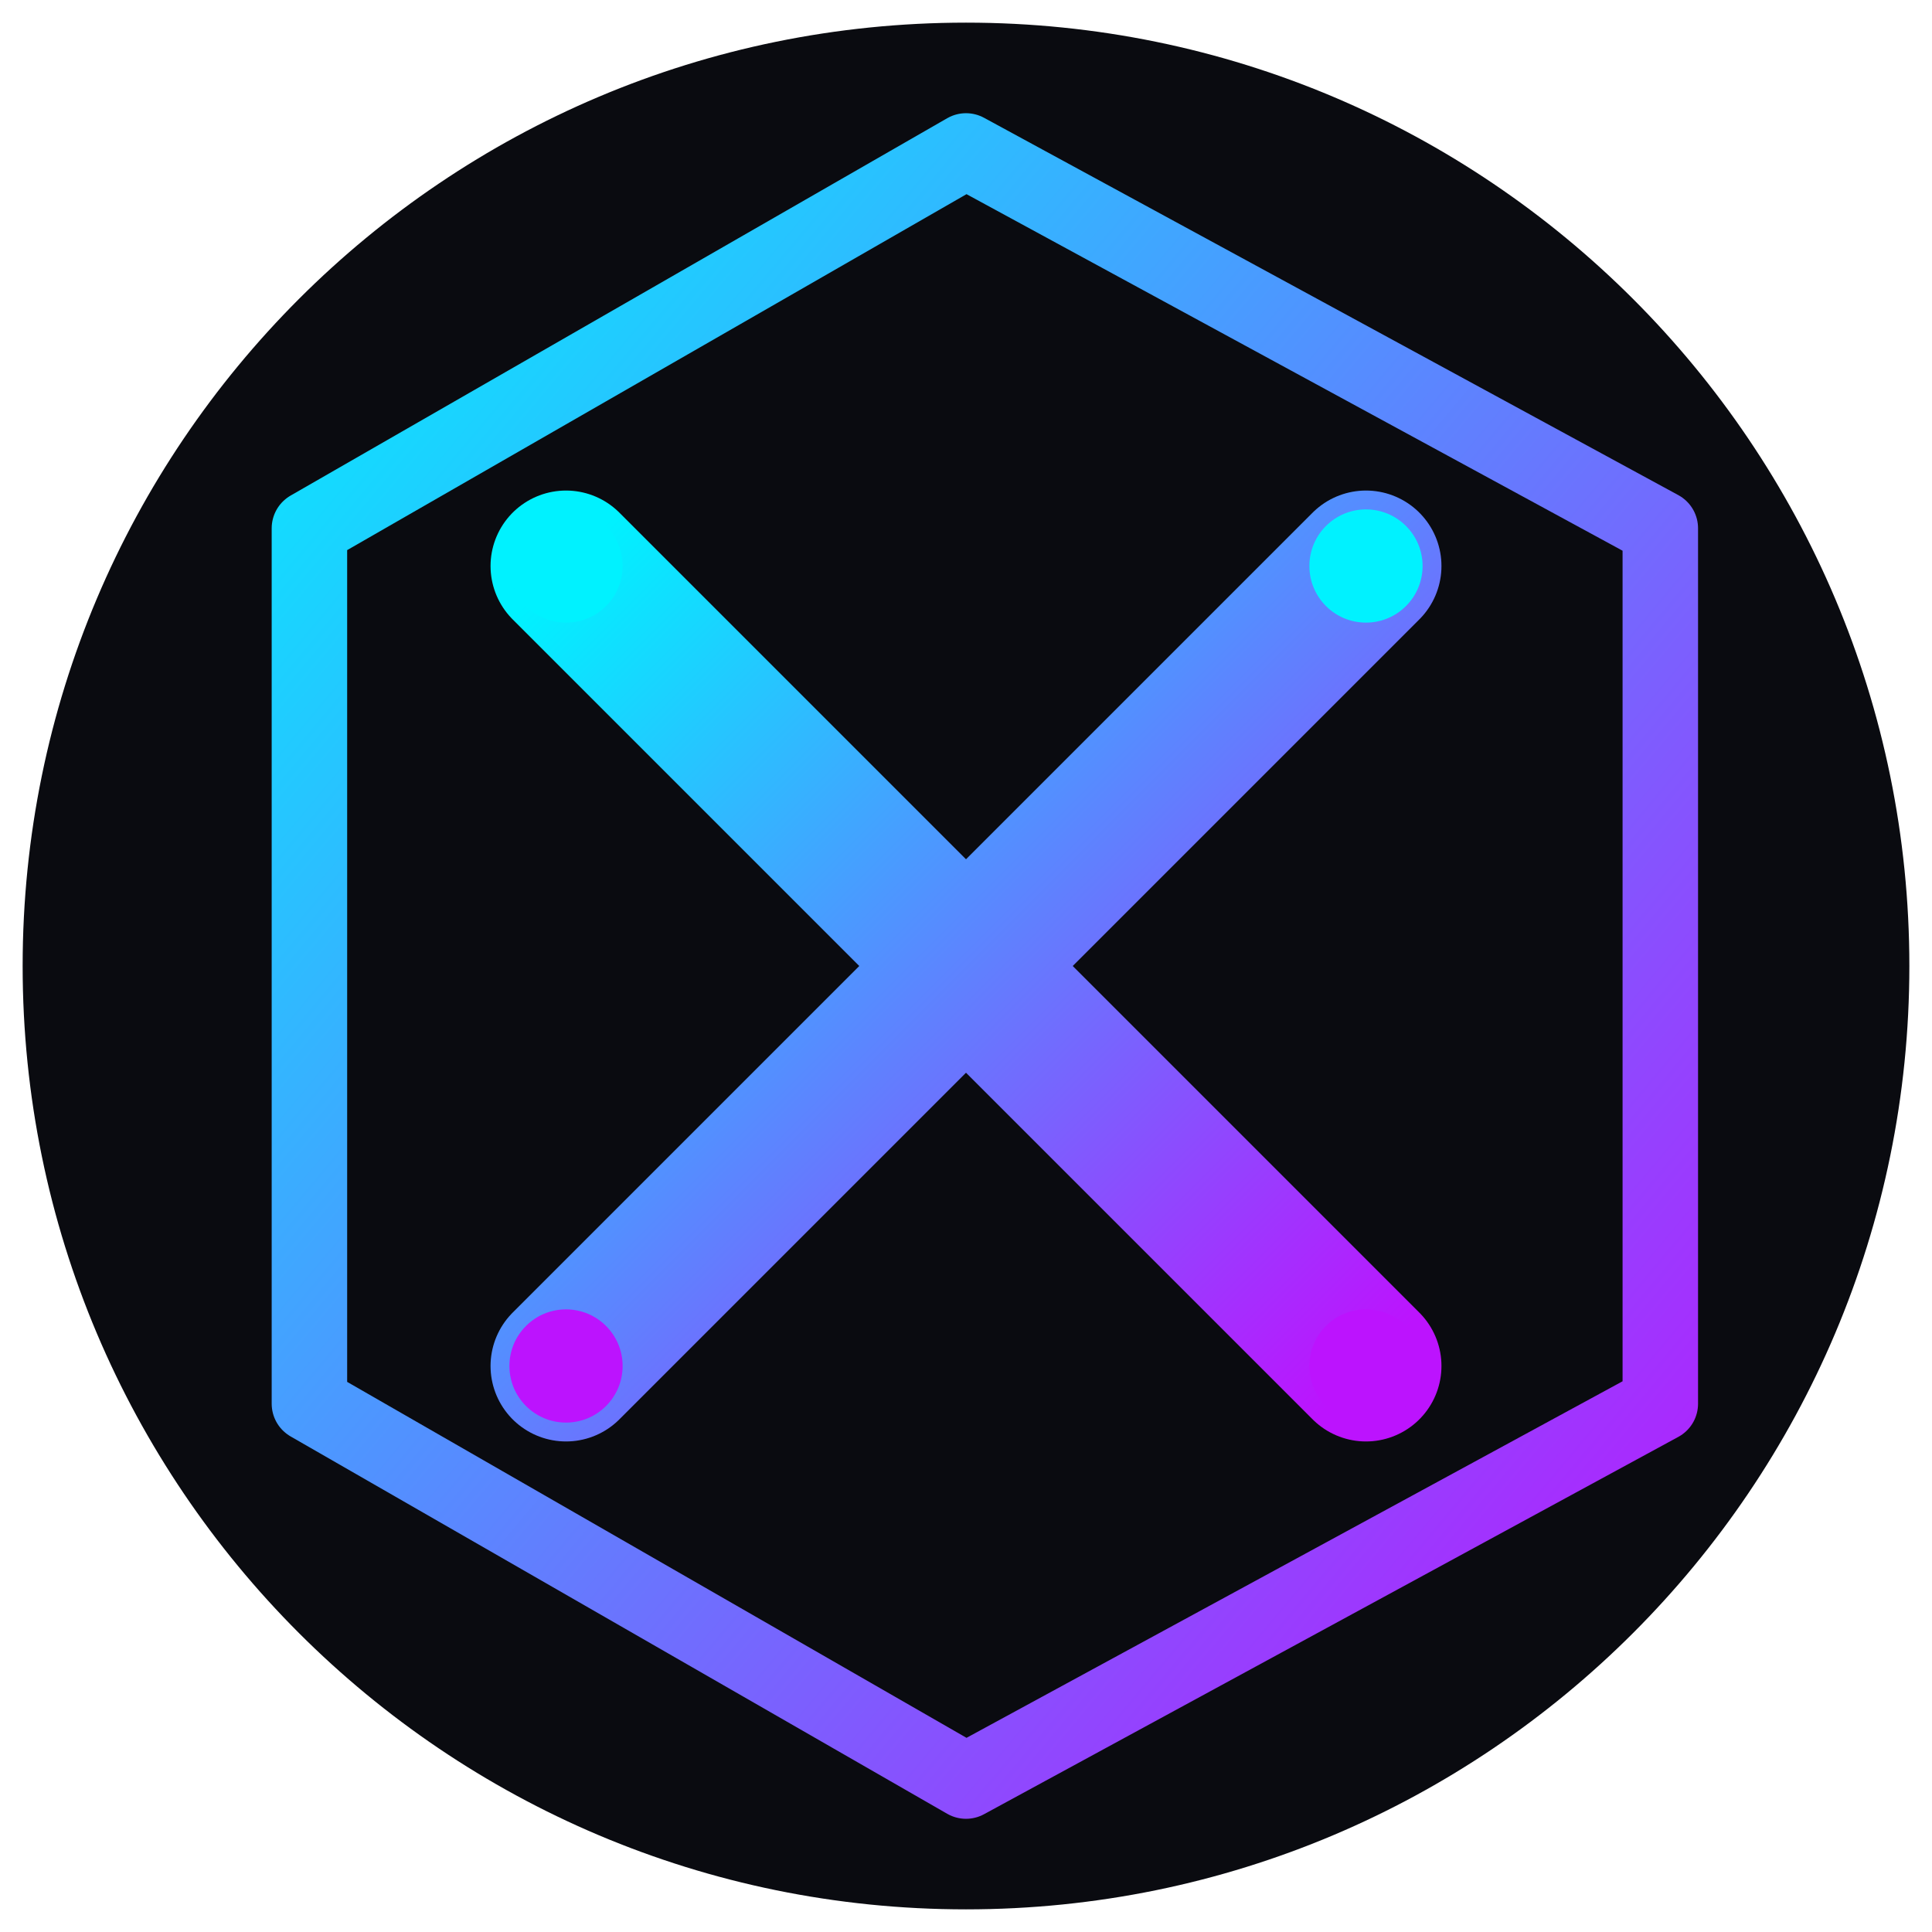
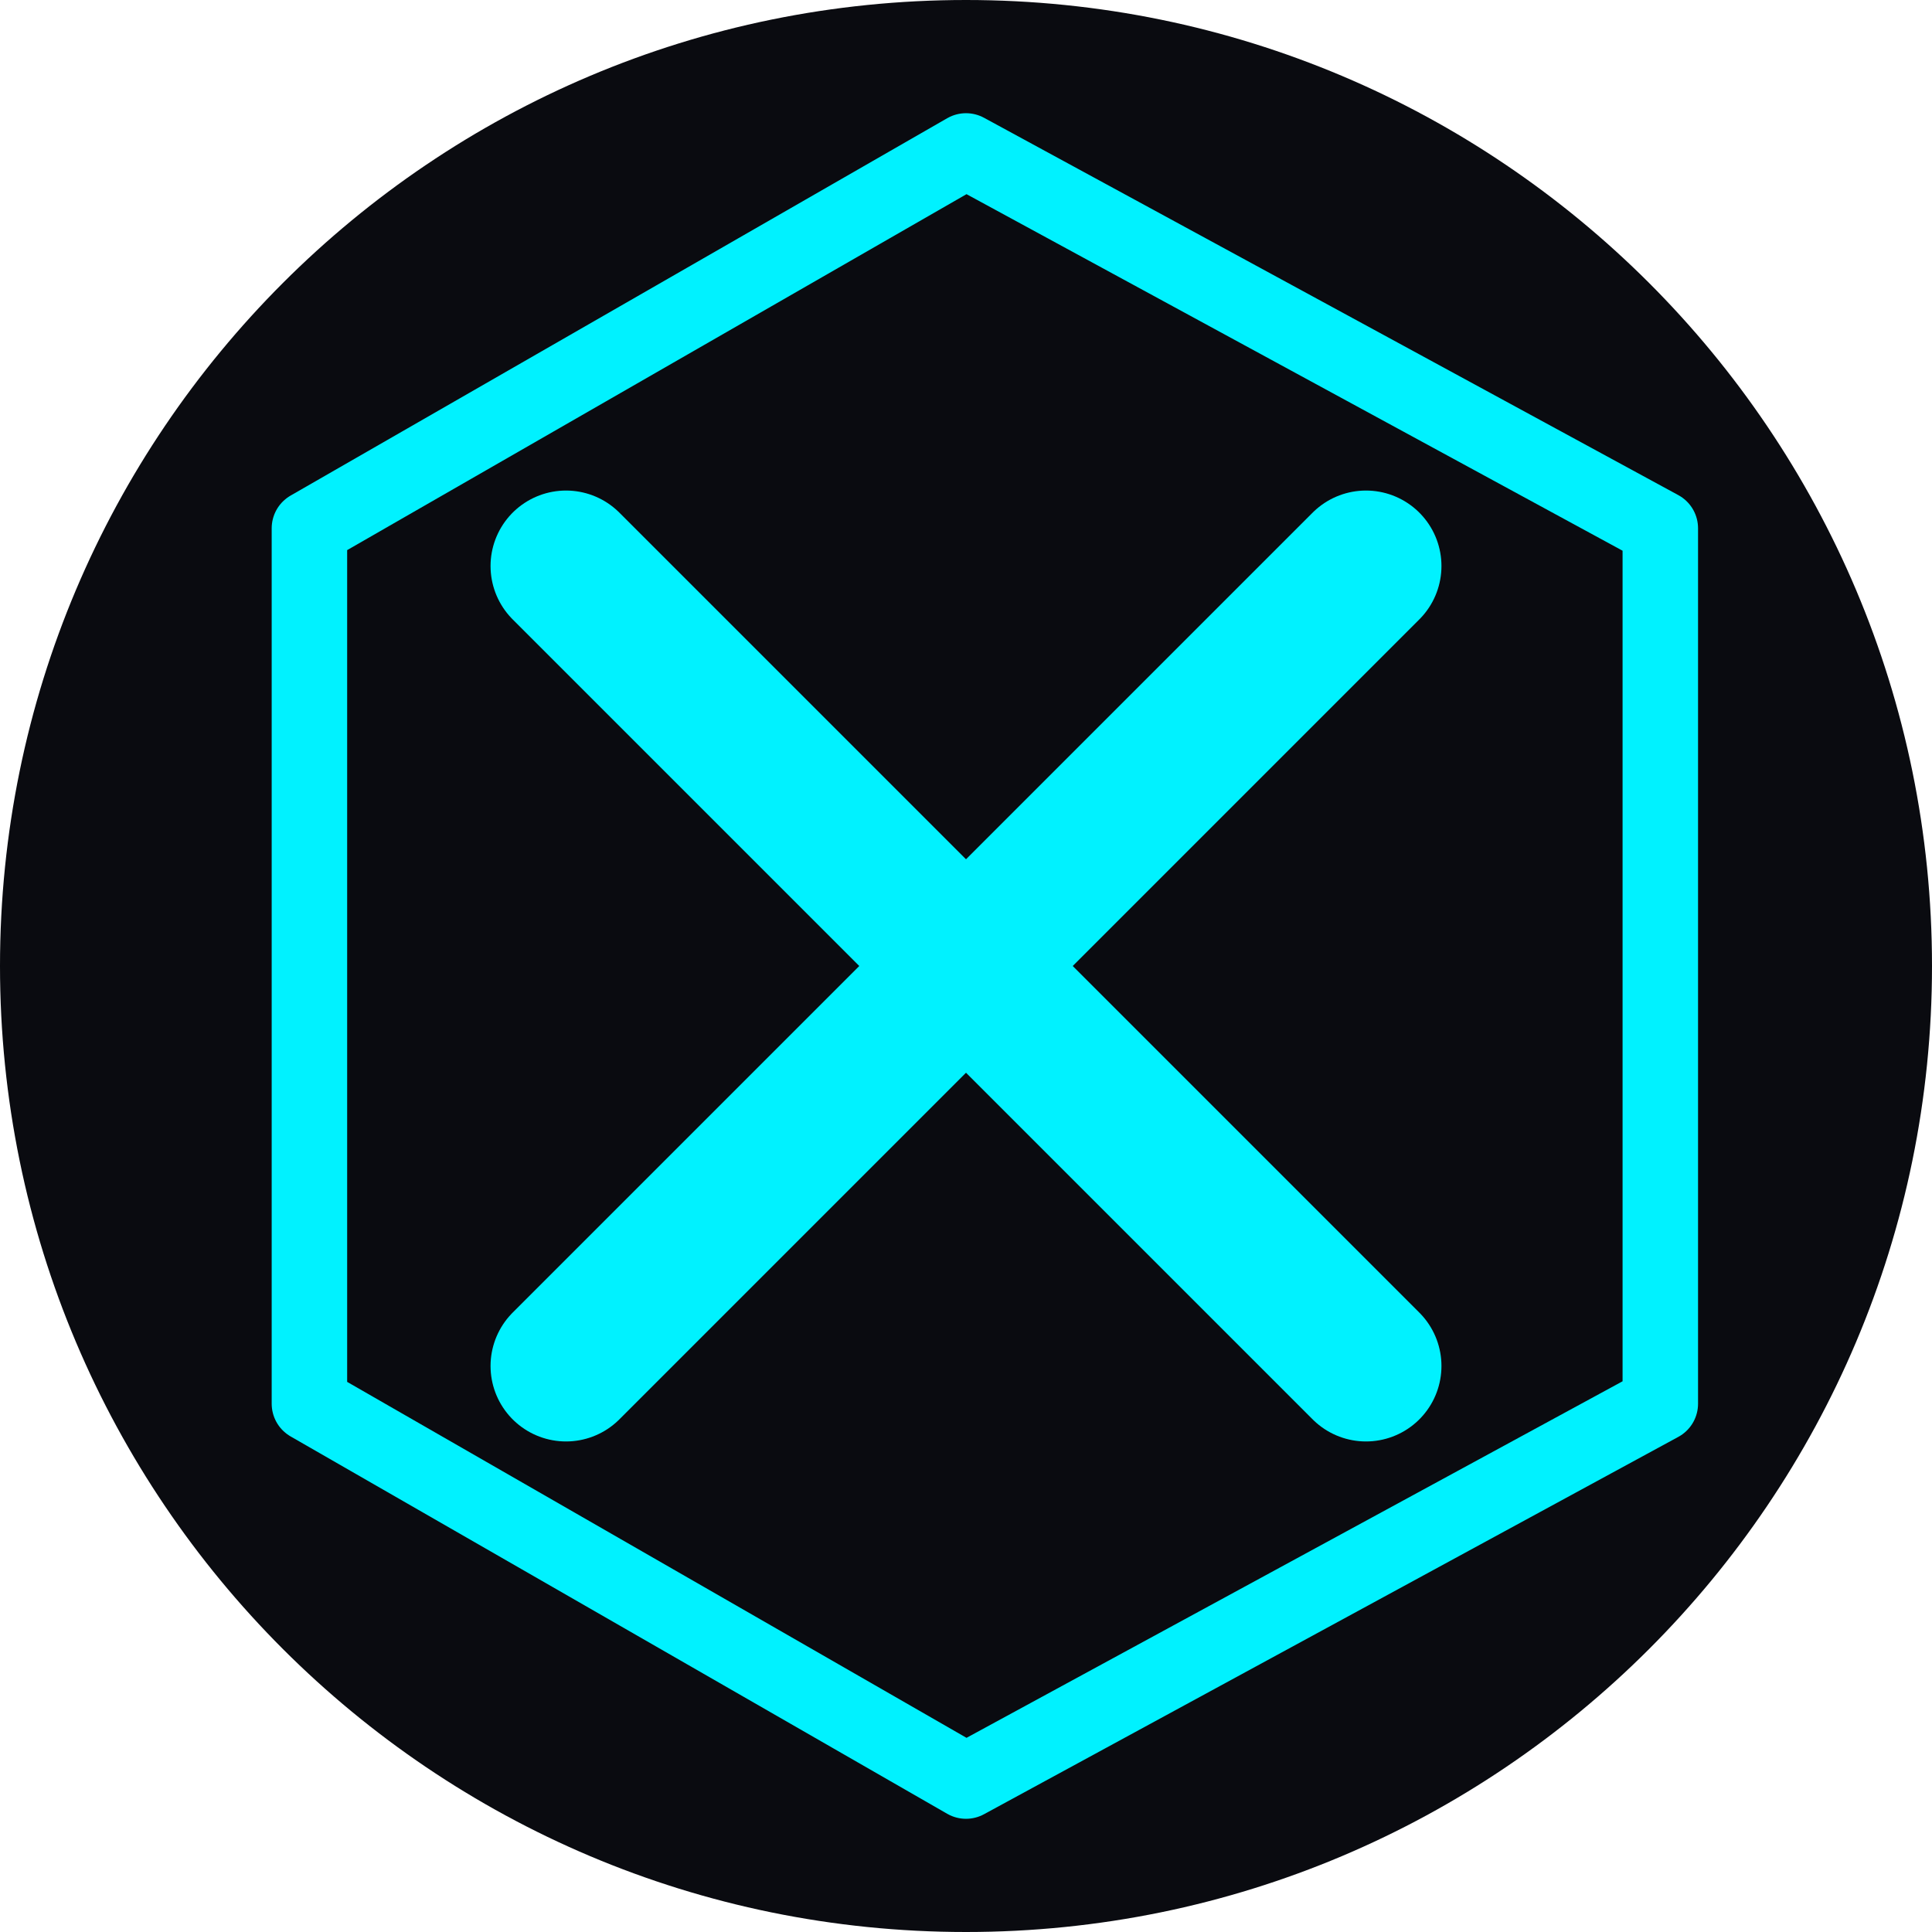
<svg xmlns="http://www.w3.org/2000/svg" version="1.2" baseProfile="tiny-ps" width="512" height="512" viewBox="0 0 512 512">
-   <defs>
-     <linearGradient id="grad1" x1="0%" y1="0%" x2="100%" y2="100%">
-       <stop offset="0%" style="stop-color:#00f2ff;stop-opacity:1" />
-       <stop offset="100%" style="stop-color:#bc13fe;stop-opacity:1" />
-     </linearGradient>
-   </defs>
-   <circle cx="256" cy="256" r="250" fill="#0a0b10" />
-   <polygon points="256,40 440,140 440,372 256,472 82,372 82,140" fill="none" stroke="url(#grad1)" stroke-width="20" stroke-linejoin="round" />
-   <path d="M150,150 L362,362" stroke="url(#grad1)" stroke-width="40" stroke-linecap="round" />
-   <path d="M362,150 L150,362" stroke="url(#grad1)" stroke-width="40" stroke-linecap="round" />
+   <circle cx="256" cy="256" r="256" fill="#0a0b10" />
+   <polygon points="256,40 440,140 440,372 256,472 82,372 82,140" fill="none" stroke="#00f2ff" stroke-width="20" stroke-linejoin="round" />
+   <path d="M150,150 L362,362" stroke="#00f2ff" stroke-width="40" stroke-linecap="round" />
+   <path d="M362,150 L150,362" stroke="#00f2ff" stroke-width="40" stroke-linecap="round" />
  <circle cx="150" cy="150" r="15" fill="#00f2ff" />
  <circle cx="362" cy="150" r="15" fill="#00f2ff" />
-   <circle cx="150" cy="362" r="15" fill="#bc13fe" />
-   <circle cx="362" cy="362" r="15" fill="#bc13fe" />
+   <circle cx="150" cy="362" r="15" fill="#00f2ff" />
+   <circle cx="362" cy="362" r="15" fill="#00f2ff" />
</svg>
